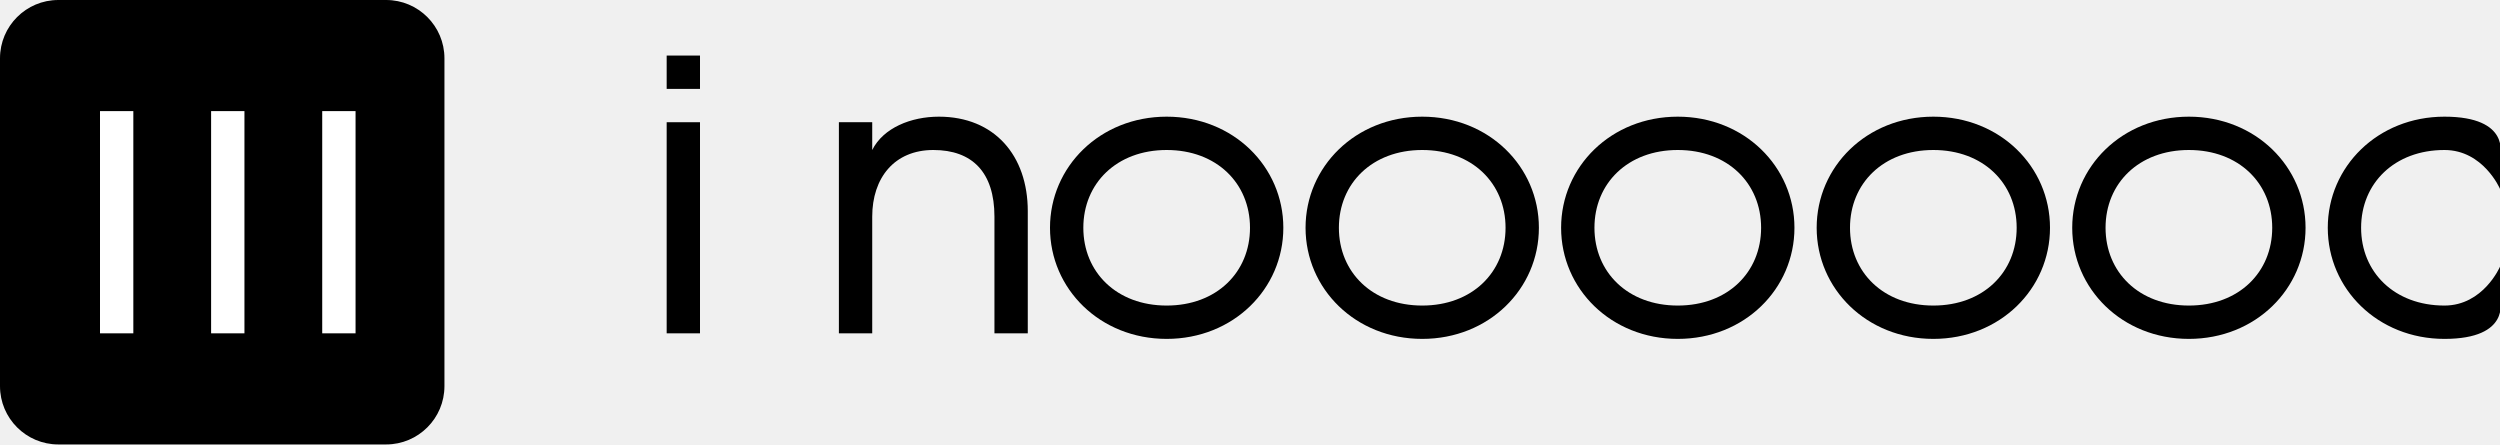
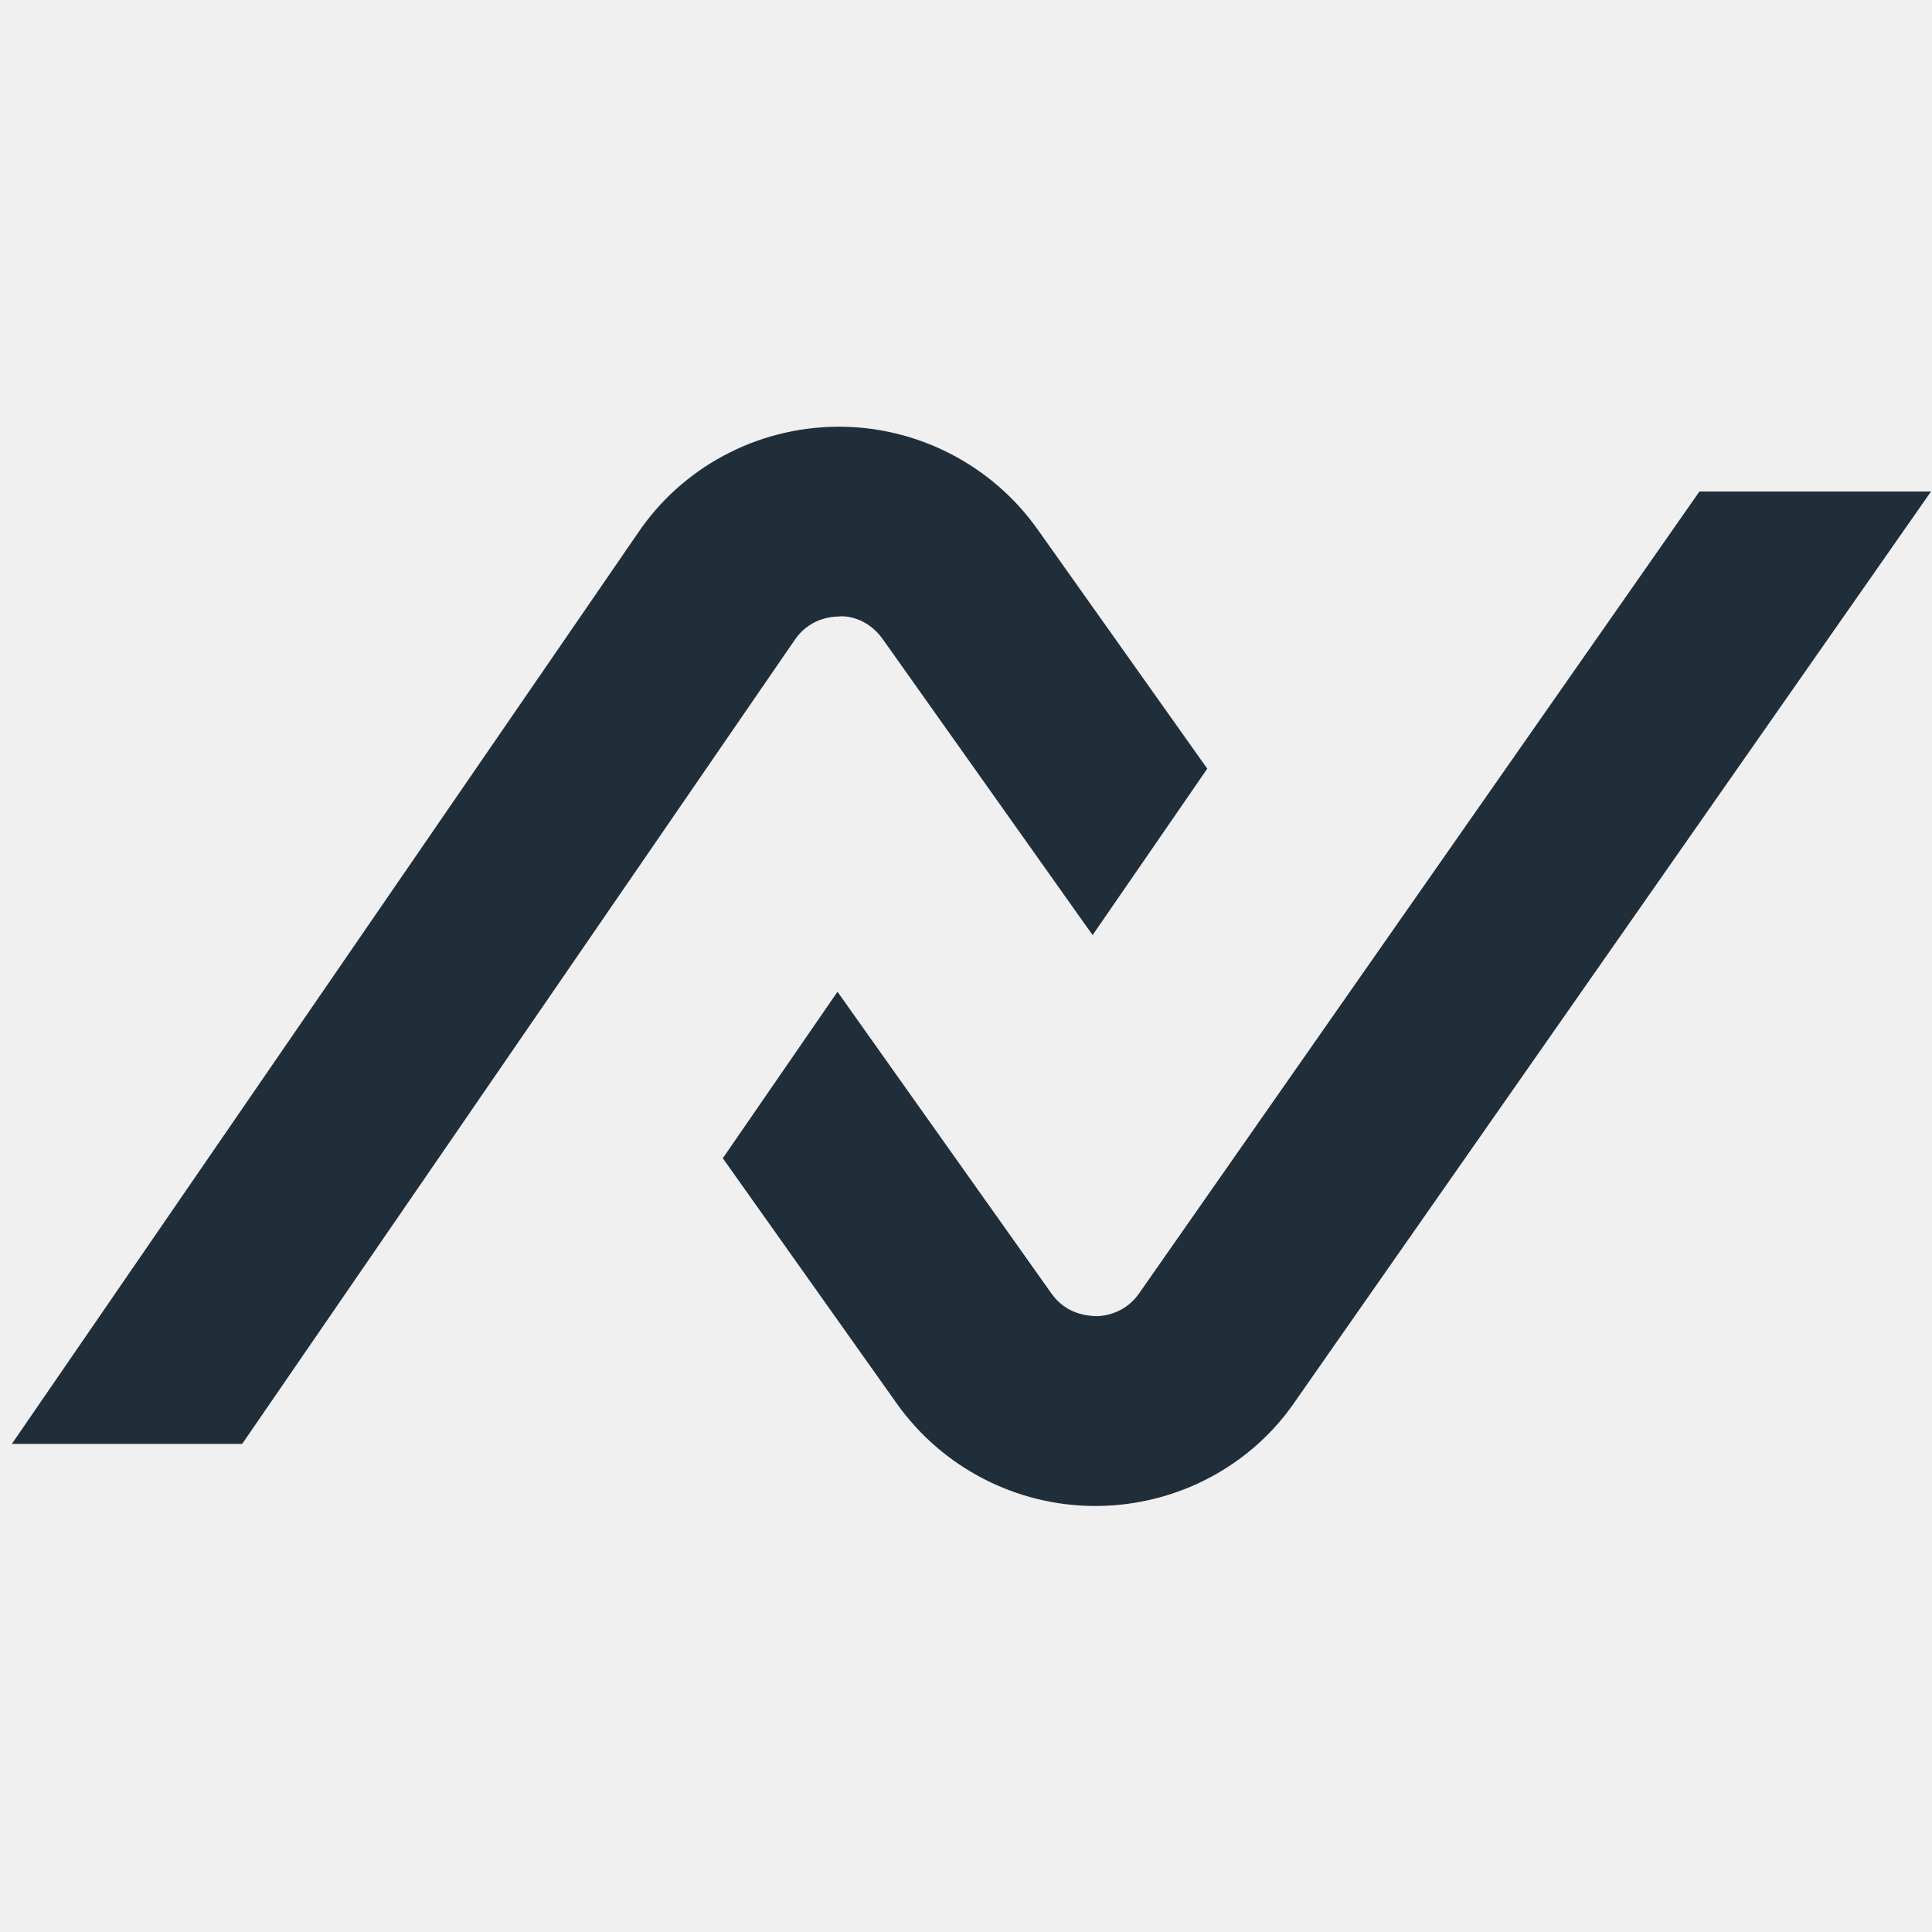
- <svg xmlns="http://www.w3.org/2000/svg" width="180" height="32" viewBox="0 0 180 32" fill="none">
-   <g clip-path="url(#clip0_1_2)">
-     <path d="M27.8 0H4.2C1.88 0 0 1.88 0 4.2V27.8C0 30.12 1.88 32 4.2 32H27.8C30.12 32 32 30.12 32 27.8V4.2C32 1.88 30.12 0 27.8 0Z" fill="currentColor" />
-     <path d="M9.6 8H7.2V24H9.6V8Z" fill="white" />
-     <path d="M17.6 8H15.2V24H17.6V8Z" fill="white" />
-     <path d="M25.6 8H23.2V24H25.6V8Z" fill="white" />
-   </g>
-   <path d="M48 8.8H50.4V24H48V8.8ZM48 4H50.4V6.4H48V4Z" fill="currentColor" />
-   <path d="M60.4 8.8H62.8V10.8C63.6 9.2 65.6 8.4 67.6 8.4C71.6 8.4 74 11.2 74 15.2V24H71.6V15.6C71.6 12.4 70 10.8 67.2 10.8C64.4 10.8 62.8 12.8 62.8 15.6V24H60.4V8.8Z" fill="currentColor" />
-   <path d="M84 24.4C79.2 24.4 75.6 20.8 75.6 16.4C75.6 12 79.2 8.4 84 8.4C88.8 8.4 92.4 12 92.4 16.4C92.4 20.8 88.8 24.4 84 24.4ZM84 10.8C80.4 10.8 78 13.2 78 16.4C78 19.6 80.4 22 84 22C87.6 22 90 19.6 90 16.4C90 13.2 87.6 10.8 84 10.8Z" fill="currentColor" />
-   <path d="M102.4 24.4C97.6 24.4 94 20.8 94 16.4C94 12 97.6 8.4 102.4 8.4C107.2 8.4 110.8 12 110.8 16.4C110.8 20.8 107.2 24.4 102.4 24.4ZM102.4 10.8C98.8 10.8 96.4 13.2 96.4 16.4C96.4 19.6 98.8 22 102.4 22C106 22 108.4 19.6 108.4 16.4C108.4 13.2 106 10.8 102.4 10.8Z" fill="currentColor" />
-   <path d="M120.8 24.4C116 24.4 112.4 20.8 112.4 16.4C112.4 12 116 8.4 120.8 8.4C125.6 8.4 129.2 12 129.2 16.4C129.2 20.8 125.6 24.4 120.8 24.4ZM120.8 10.8C117.2 10.8 114.8 13.2 114.8 16.4C114.8 19.6 117.2 22 120.8 22C124.4 22 126.8 19.6 126.8 16.4C126.8 13.2 124.4 10.8 120.8 10.8Z" fill="currentColor" />
-   <path d="M139.2 24.4C134.4 24.4 130.8 20.8 130.8 16.4C130.8 12 134.4 8.4 139.2 8.4C144 8.4 147.6 12 147.6 16.4C147.6 20.8 144 24.4 139.2 24.4ZM139.2 10.8C135.6 10.8 133.2 13.2 133.2 16.4C133.2 19.6 135.6 22 139.2 22C142.8 22 145.2 19.6 145.2 16.4C145.2 13.2 142.8 10.8 139.2 10.8Z" fill="currentColor" />
-   <path d="M157.6 24.4C152.8 24.4 149.2 20.8 149.2 16.4C149.2 12 152.8 8.4 157.6 8.4C162.4 8.4 166 12 166 16.4C166 20.8 162.4 24.4 157.6 24.4ZM157.6 10.8C154 10.8 151.6 13.2 151.6 16.4C151.6 19.6 154 22 157.6 22C161.2 22 163.6 19.6 163.6 16.4C163.6 13.2 161.2 10.8 157.6 10.8Z" fill="currentColor" />
-   <path d="M176 24.4C171.2 24.4 167.6 20.8 167.6 16.4C167.6 12 171.2 8.4 176 8.4C180.8 8.4 180 11.2 180 11.2V13.6C180 13.6 178.8 10.8 176 10.8C172.4 10.8 170 13.2 170 16.4C170 19.6 172.4 22 176 22C178.8 22 180 19.2 180 19.2V21.6C180 21.6 180.8 24.4 176 24.4Z" fill="currentColor" />
-   <defs>
-     <clipPath id="clip0_1_2">
-       <rect width="32" height="32" fill="white" />
-     </clipPath>
-   </defs>
+ <svg xmlns="http://www.w3.org/2000/svg" width="20" height="20" viewBox="0 0 163 163" fill="none">
+   <path d="M96.158 109.045C94.965 110.82 93.173 111.035 92.492 111.047C91.803 111.011 89.973 110.917 88.715 109.139L70.658 83.674L60.982 97.718L75.65 118.401C79.495 123.822 85.756 127.058 92.403 127.058L92.663 127.056C99.41 126.971 105.656 123.619 109.364 118.098L162.917 41.469H143.378L96.158 109.045Z" fill="#202E3A" />
+   <path d="M70.786 52.012C71.382 51.931 73.2 52.124 74.475 53.922L92.181 78.893L101.856 64.852L87.537 44.66C83.692 39.238 77.428 36 70.784 36L70.522 36.002C63.775 36.09 57.518 39.462 53.787 45.016L1.564 120.998L1 121.818H20.433L67.033 54.014C68.229 52.233 70.014 52.023 70.786 52.012Z" fill="#202E3A" />
</svg>
